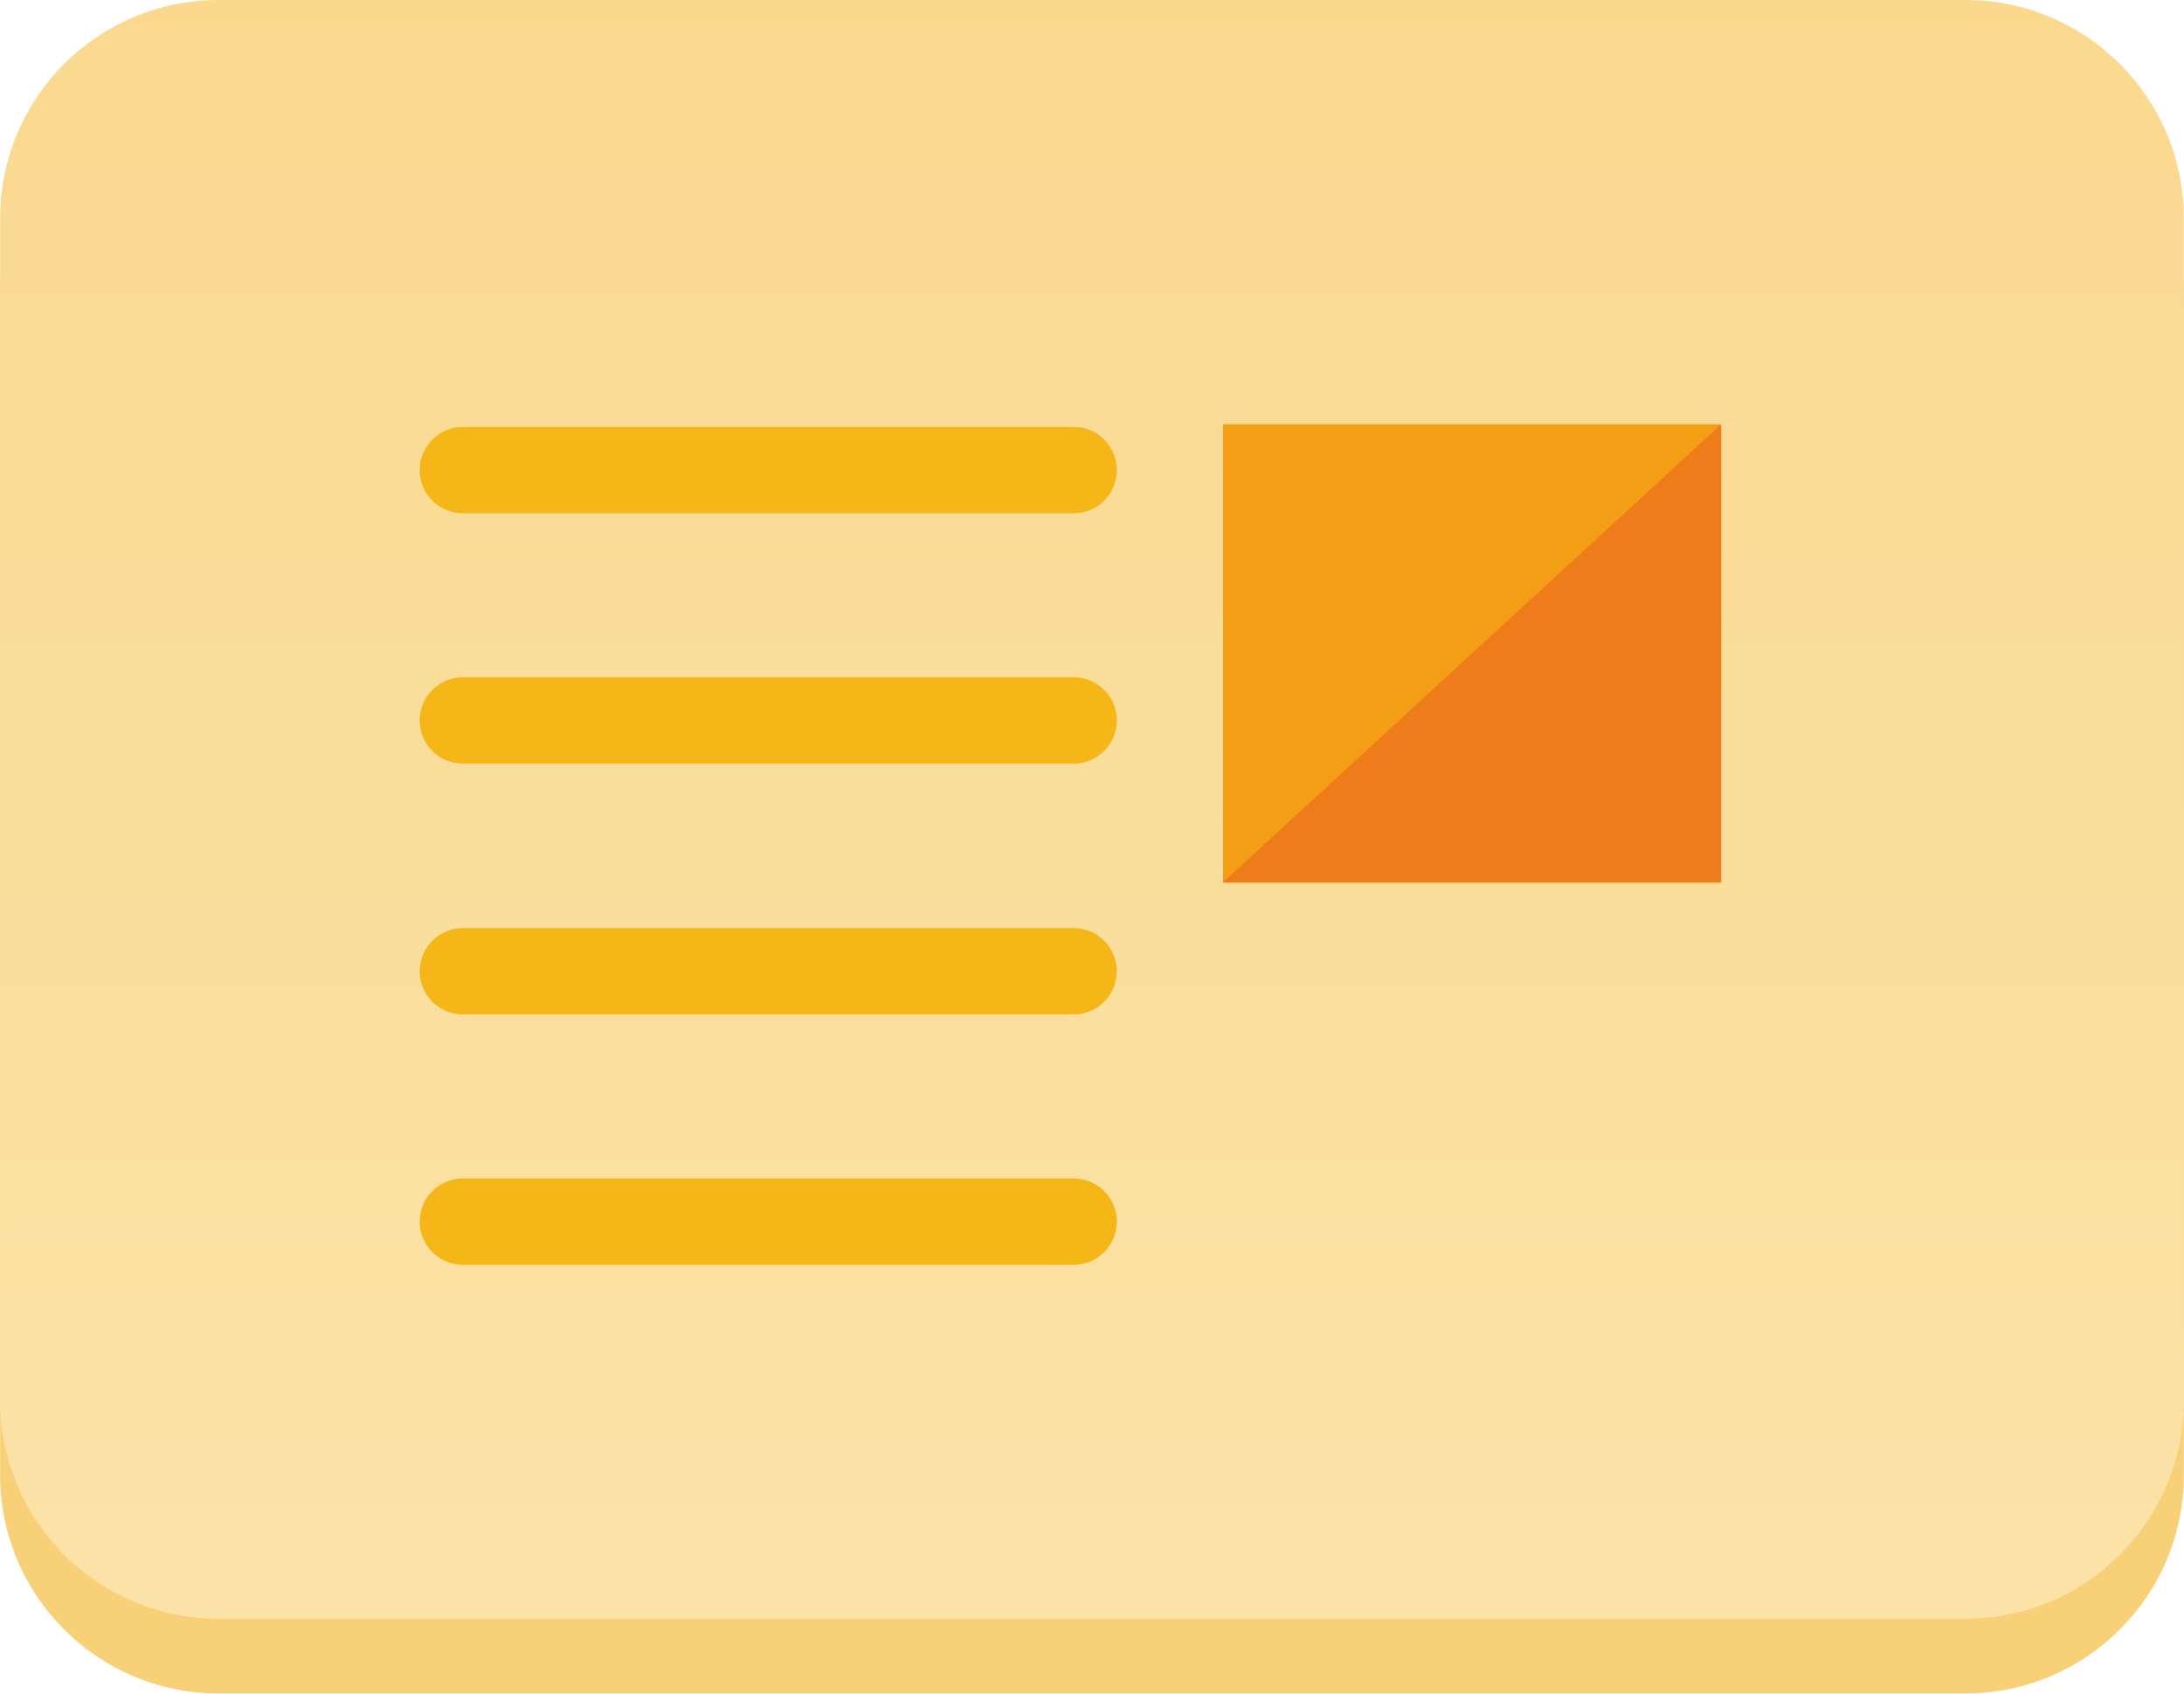
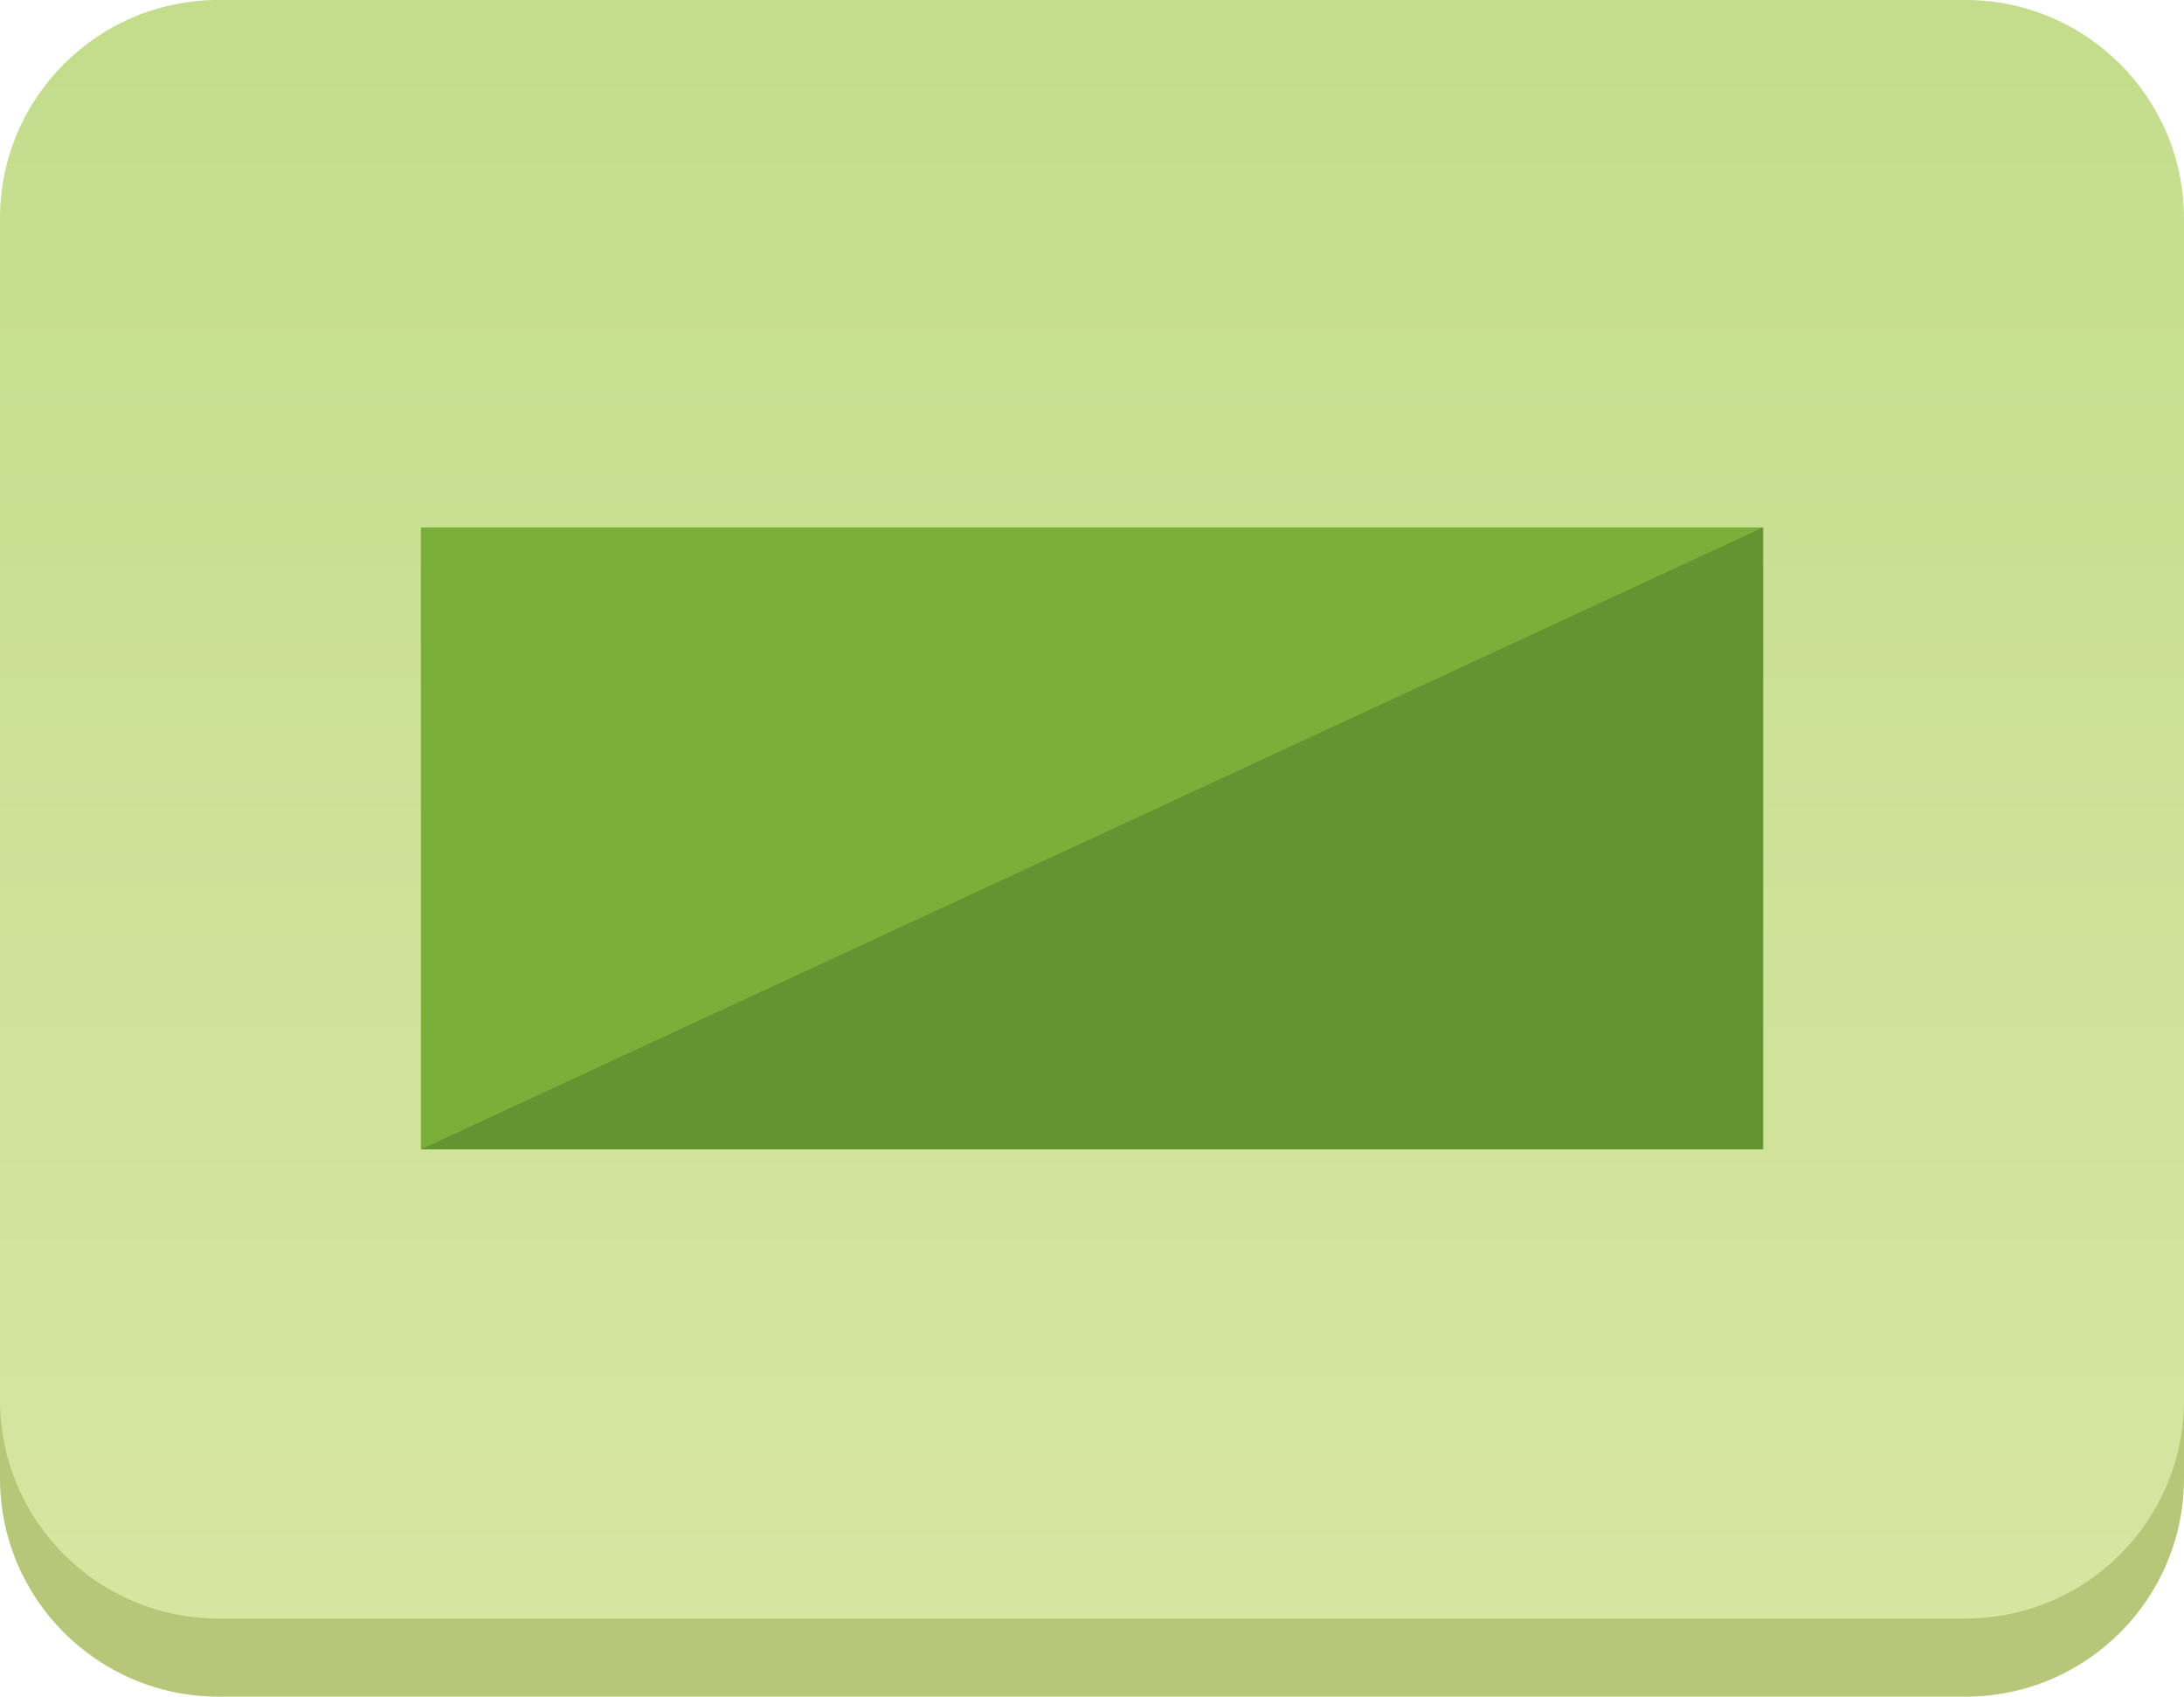
- <svg xmlns="http://www.w3.org/2000/svg" width="17.85mm" height="13.84mm" viewBox="0 0 50.59 39.23">
+ <svg xmlns="http://www.w3.org/2000/svg" width="17.85mm" height="13.87mm" viewBox="0 0 50.59 39.31">
  <defs>
-     <linearGradient id="ade87fa9-ae19-4174-a9df-549149c22c3a" x1="25.3" y1="44.66" x2="25.3" y2="-18.72" gradientUnits="userSpaceOnUse">
-       <stop offset="0" stop-color="#fbe4ac" />
-       <stop offset="1" stop-color="#f9d483" />
+     <clipPath id="a14548ce-d842-4fd8-917c-74fc065283e0">
+       <rect width="50.59" height="39.31" fill="none" />
+     </clipPath>
+     <clipPath id="a760b4d9-d8b5-4ed5-a648-35d410384b4b">
+       <rect width="50.59" height="37.5" rx="5.06" fill="none" />
+     </clipPath>
+     <linearGradient id="f1b0e6a1-76a5-46d8-9e26-0d5144fc95c2" x1="187.4" y1="214.88" x2="188.39" y2="214.88" gradientTransform="matrix(0, -72.25, -72.25, 0, 15550.6, 13581.17)" gradientUnits="userSpaceOnUse">
+       <stop offset="0" stop-color="#d9e7a4" />
+       <stop offset="1" stop-color="#b2d57b" />
    </linearGradient>
  </defs>
-   <g id="b5a6612f-092f-46f9-bede-5f7d0c0017e2" data-name="レイヤー 2">
-     <g id="bea1505f-d2e3-463f-9f09-789633cf796a" data-name="レイヤー1">
-       <rect y="1.73" width="50.59" height="37.5" rx="5.06" fill="#f8d077" />
-       <rect width="50.59" height="37.5" rx="5.06" fill="url(#ade87fa9-ae19-4174-a9df-549149c22c3a)" />
-       <line x1="10.72" y1="10.89" x2="24.87" y2="10.89" fill="none" stroke="#f5b717" stroke-linecap="round" stroke-linejoin="round" stroke-width="2" />
-       <line x1="10.72" y1="16.69" x2="24.87" y2="16.69" fill="none" stroke="#f5b717" stroke-linecap="round" stroke-linejoin="round" stroke-width="2" />
-       <line x1="10.72" y1="22.5" x2="24.87" y2="22.5" fill="none" stroke="#f5b717" stroke-linecap="round" stroke-linejoin="round" stroke-width="2" />
-       <line x1="10.72" y1="28.3" x2="24.87" y2="28.3" fill="none" stroke="#f5b717" stroke-linecap="round" stroke-linejoin="round" stroke-width="2" />
-       <rect x="28.33" y="9.83" width="11.54" height="10.62" fill="#f49e16" />
-       <polygon points="39.87 20.44 28.33 20.44 39.87 9.83 39.87 20.44" fill="#ef7c1b" />
+   <g id="f1bc02b5-2ece-4cc1-abc8-0695f8a7f32b" data-name="レイヤー 2">
+     <g id="ee57bbe4-f1e8-4009-96f2-c3c0f25e8376" data-name="レイヤー1">
+       <g clip-path="url(#a14548ce-d842-4fd8-917c-74fc065283e0)">
+         <rect y="1.81" width="50.59" height="37.5" rx="5.06" fill="#b7c678" />
+       </g>
+       <g clip-path="url(#a760b4d9-d8b5-4ed5-a648-35d410384b4b)">
+         <rect width="50.59" height="37.5" fill="url(#f1b0e6a1-76a5-46d8-9e26-0d5144fc95c2)" />
+       </g>
+       <g clip-path="url(#a14548ce-d842-4fd8-917c-74fc065283e0)">
+         <rect x="9.75" y="12.22" width="31.09" height="14.41" fill="#7aaf39" />
+         <polygon points="40.84 26.63 9.75 26.63 40.84 12.22 40.84 26.63" fill="#649432" />
+       </g>
    </g>
  </g>
</svg>
